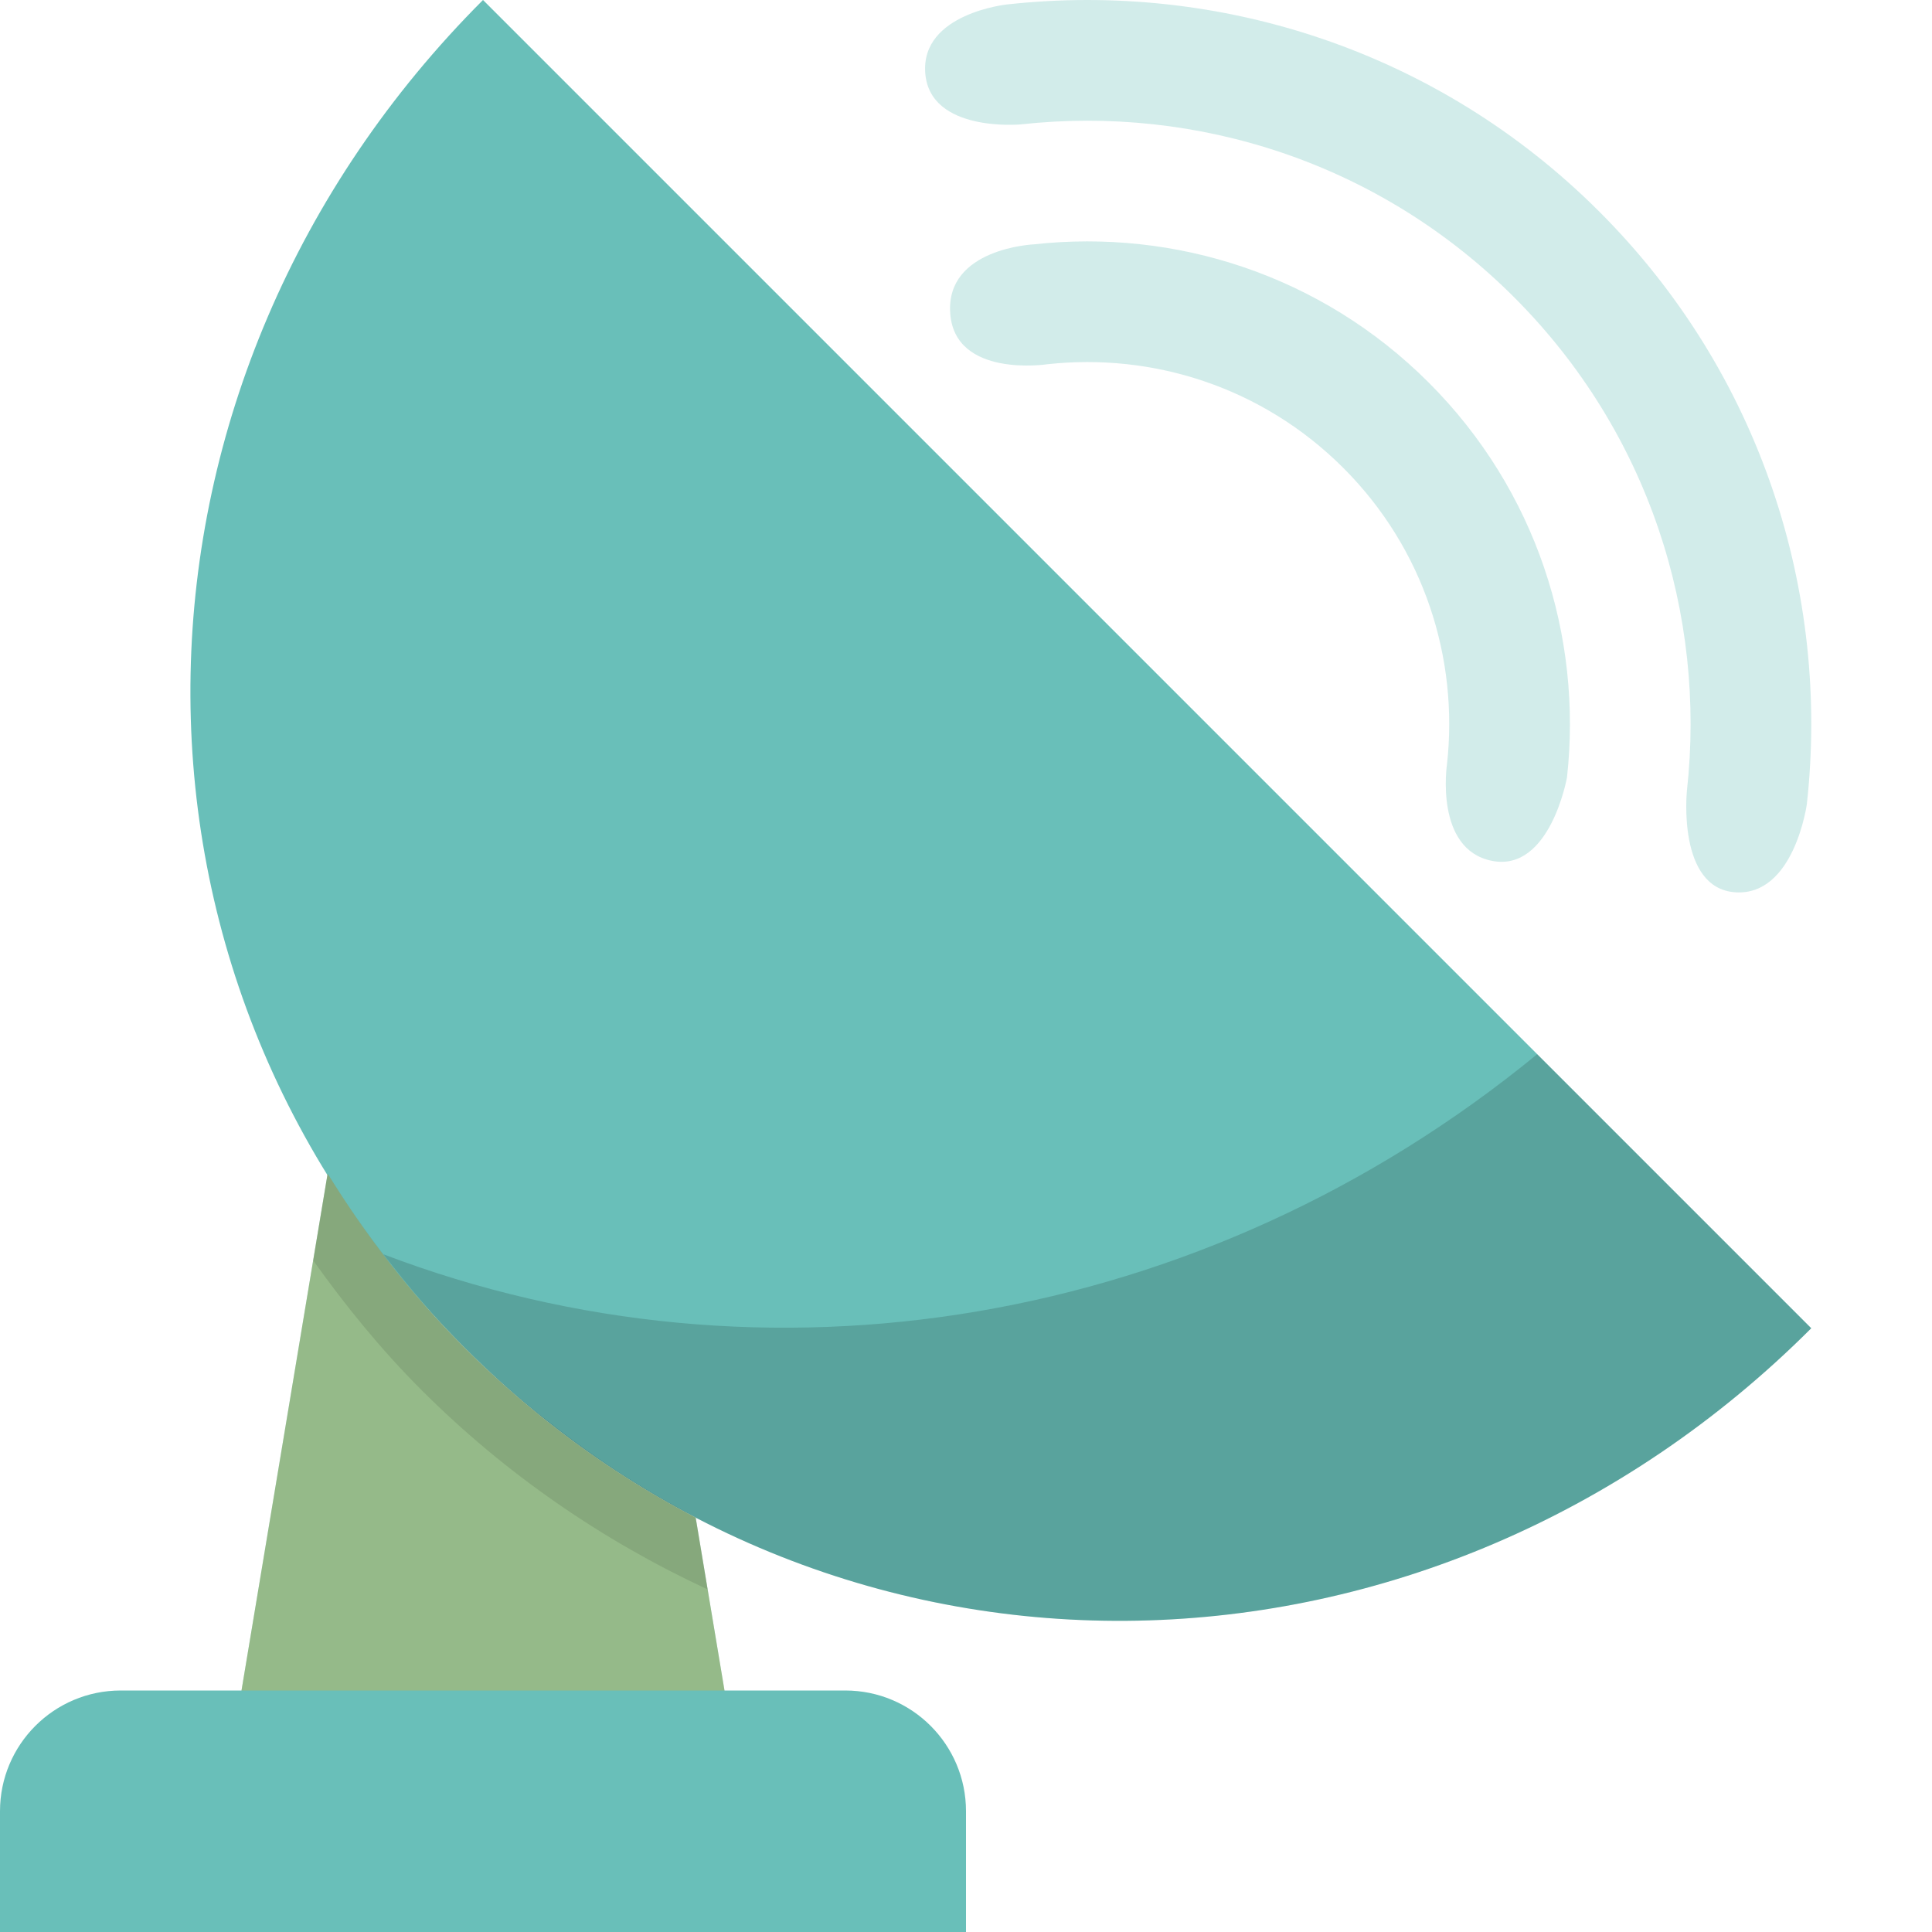
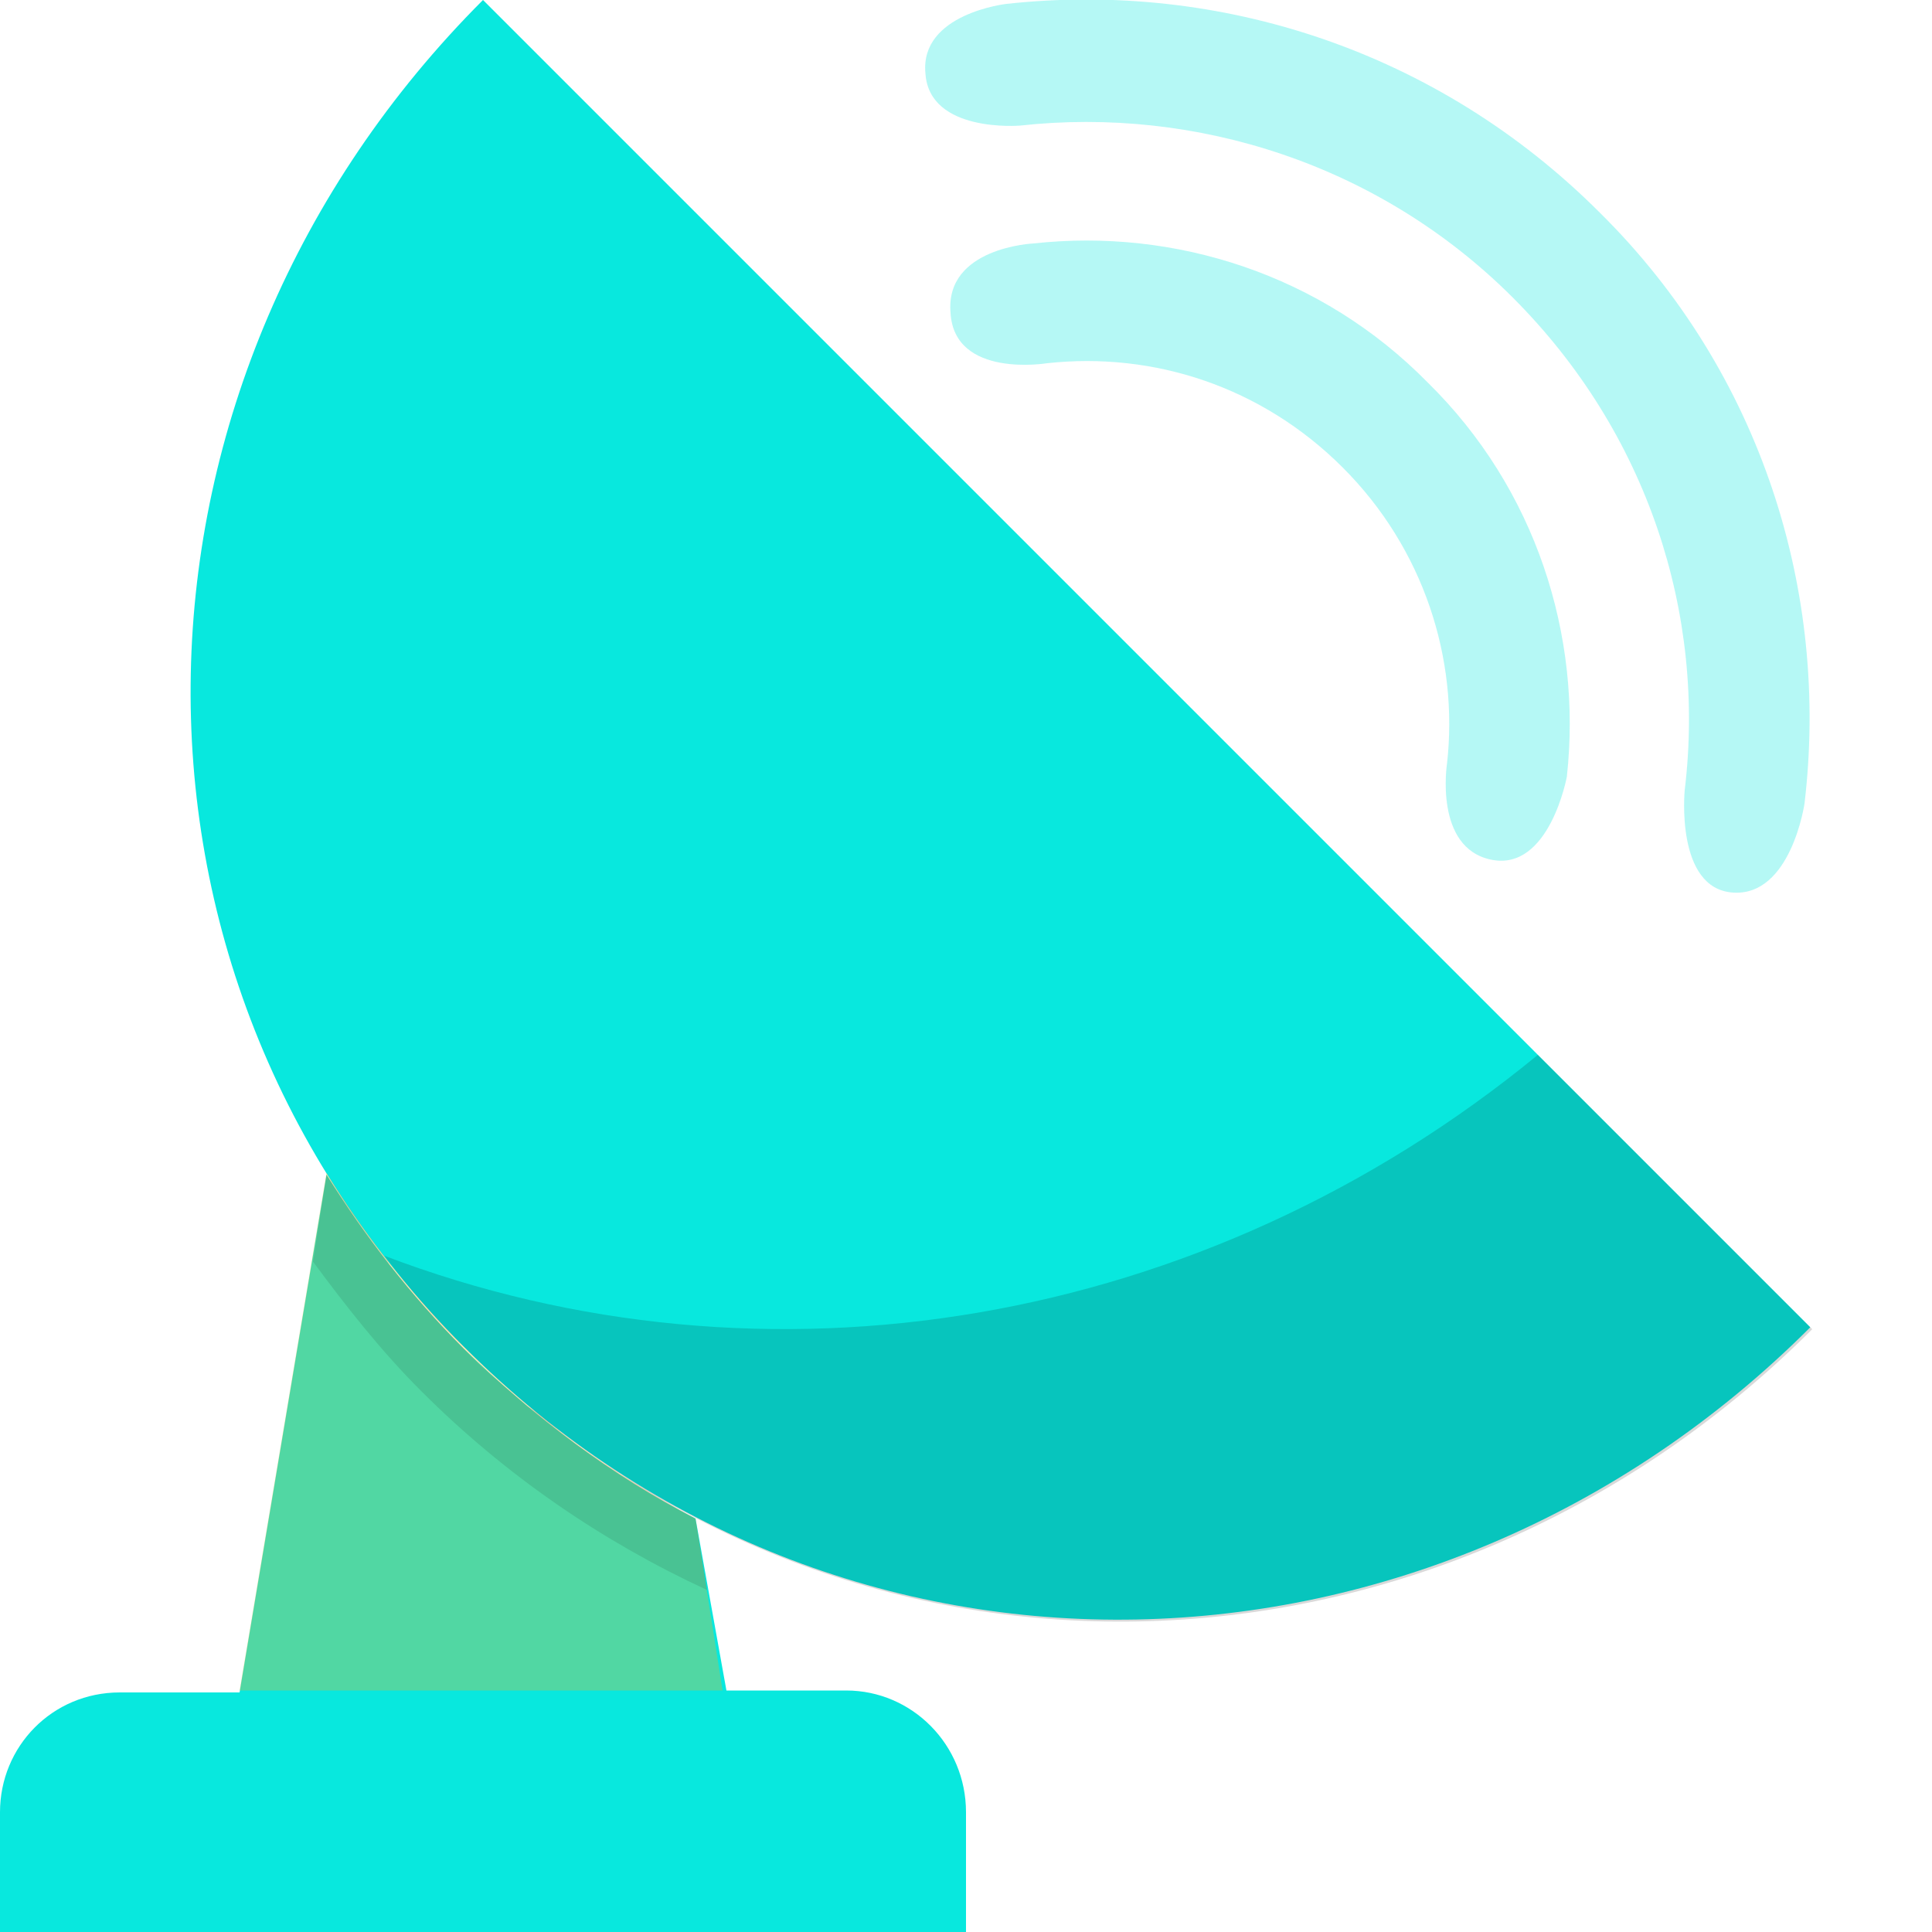
<svg xmlns="http://www.w3.org/2000/svg" version="1.1" id="Layer_1" x="0px" y="0px" viewBox="0 0 100 100" style="enable-background:new 0 0 100 100;" xml:space="preserve">
  <style type="text/css">
	.st0{opacity:0.3;}
- 	.st1{fill:#69BFB9;}
- 	.st2{opacity:0.15;fill:#010101;}
- 	.st3{opacity:0.3;fill:#FCAF17;}
- 	.st4{opacity:0.1;fill:#010101;}
+ 	.st1{fill:#08E8DE;}
+ 	.st2{opacity:0.15;fill:#010101;enable-background:new    ;}
+ 	.st3{opacity:0.3;fill:#FCAF17;enable-background:new    ;}
+ 	.st4{opacity:0.1;fill:#010101;enable-background:new    ;}
</style>
  <g>
    <g class="st0">
-       <path class="st1" d="M53.516,12.647c0,0-4.568,0.195-4.333,3.564c0.232,3.372,5.02,2.643,5.02,2.643    c5.466-0.604,11.139,1.178,15.329,5.368c4.187,4.187,5.969,9.863,5.365,15.329c0,0-0.671,4.419,2.335,5.008    c3.003,0.586,3.876-4.321,3.876-4.321c0.802-7.282-1.572-14.85-7.156-20.435C68.366,14.218,60.797,11.841,53.516,12.647z" />
-       <path class="st1" d="M82.788,10.962C74.411,2.585,63.058-0.977,52.133,0.229c0,0-4.477,0.461-4.242,3.553    c0.235,3.091,4.932,2.658,4.932,2.658c9.107-1.007,18.567,1.963,25.546,8.945c6.982,6.979,9.952,16.44,8.945,25.546    c0,0-0.519,5.066,2.518,5.255c3.04,0.189,3.69-4.565,3.69-4.565C94.73,30.695,91.165,19.339,82.788,10.962z" />
+       <path class="st1" d="M53.5,12.6c0,0-4.6,0.2-4.3,3.6c0.2,3.4,5,2.6,5,2.6c5.5-0.6,11.1,1.2,15.3,5.4c4.2,4.2,6,9.9,5.4,15.3    c0,0-0.7,4.4,2.3,5c3,0.6,3.9-4.3,3.9-4.3c0.8-7.3-1.6-14.9-7.2-20.4C68.4,14.2,60.8,11.8,53.5,12.6z" />
+       <path class="st1" d="M82.8,11C74.4,2.6,63.1-1,52.1,0.2c0,0-4.5,0.5-4.2,3.6c0.2,3.1,4.9,2.7,4.9,2.7c9.1-1,18.6,2,25.5,8.9    c7,7,10,16.4,8.9,25.5c0,0-0.5,5.1,2.5,5.3c3,0.2,3.7-4.6,3.7-4.6C94.7,30.7,91.2,19.3,82.8,11z" />
    </g>
-     <path class="st1" d="M25,0C5.475,19.528,4.492,50.204,24.02,69.733c19.525,19.525,50.205,18.542,69.73-0.983L25,0z" />
-     <path class="st2" d="M79.565,54.565C62.277,68.741,39.56,72.424,19.849,64.923c1.278,1.657,2.64,3.277,4.172,4.81   c19.525,19.525,50.205,18.542,69.73-0.983L79.565,54.565z" />
-     <path class="st1" d="M43.75,87.5H37.5l-1.492-8.948c-4.288-2.231-8.334-5.167-11.988-8.819c-2.786-2.786-5.106-5.817-7.062-8.987   L12.5,87.5H6.25C2.798,87.5,0,90.298,0,93.75V100h50v-6.25C50,90.298,47.202,87.5,43.75,87.5z" />
-     <path class="st3" d="M24.02,69.733c-2.786-2.786-5.106-5.817-7.062-8.987L12.5,87.5h25l-1.492-8.948   C31.72,76.322,27.673,73.386,24.02,69.733z" />
-     <path class="st4" d="M32.126,76.263c-0.394-0.253-0.781-0.522-1.169-0.79c-0.861-0.592-1.703-1.218-2.533-1.871   c-0.357-0.281-0.717-0.555-1.068-0.848c-1.138-0.952-2.258-1.944-3.336-3.021c-1.376-1.377-2.621-2.82-3.796-4.297   c-0.064-0.086-0.122-0.171-0.186-0.257c-1.12-1.431-2.136-2.908-3.07-4.422l-0.009-0.012l-0.748,4.495   c1.663,2.334,3.494,4.596,5.6,6.702c4.373,4.373,9.399,7.809,14.816,10.327l-0.619-3.717c-0.055-0.03-0.11-0.064-0.165-0.095   c-0.232-0.122-0.455-0.265-0.687-0.391C34.131,77.506,33.121,76.908,32.126,76.263z" />
+     <path class="st1" d="M25,0C5.5,19.5,4.5,50.2,24,69.7c19.5,19.5,50.2,18.5,69.7-1L25,0z" />
+     <path class="st2" d="M79.6,54.6c-17.3,14.2-40,17.9-59.7,10.4c1.3,1.7,2.6,3.3,4.2,4.8c19.5,19.5,50.2,18.5,69.7-1L79.6,54.6z" />
+     <path class="st1" d="M43.8,87.5h-6.2L36,78.6c-4.3-2.2-8.3-5.2-12-8.8c-2.8-2.8-5.1-5.8-7.1-9l-4.5,26.8H6.2   c-3.5,0-6.2,2.8-6.2,6.2v6.2h50v-6.2C50,90.3,47.2,87.5,43.8,87.5z" />
+     <path class="st3" d="M24,69.7c-2.8-2.8-5.1-5.8-7.1-9l-4.5,26.8h25L36,78.6C31.7,76.3,27.7,73.4,24,69.7z" />
+     <path class="st4" d="M32.1,76.3c-0.4-0.3-0.8-0.5-1.2-0.8c-0.9-0.6-1.7-1.2-2.5-1.9c-0.4-0.3-0.7-0.6-1.1-0.8c-1.1-1-2.3-1.9-3.3-3   c-1.4-1.4-2.6-2.8-3.8-4.3c-0.1-0.1-0.1-0.2-0.2-0.3c-1.1-1.4-2.1-2.9-3.1-4.4l0,0l-0.7,4.5c1.7,2.3,3.5,4.6,5.6,6.7   c4.4,4.4,9.4,7.8,14.8,10.3L36,78.6c-0.1,0-0.1-0.1-0.2-0.1c-0.2-0.1-0.5-0.3-0.7-0.4C34.1,77.5,33.1,76.9,32.1,76.3z" />
  </g>
</svg>
